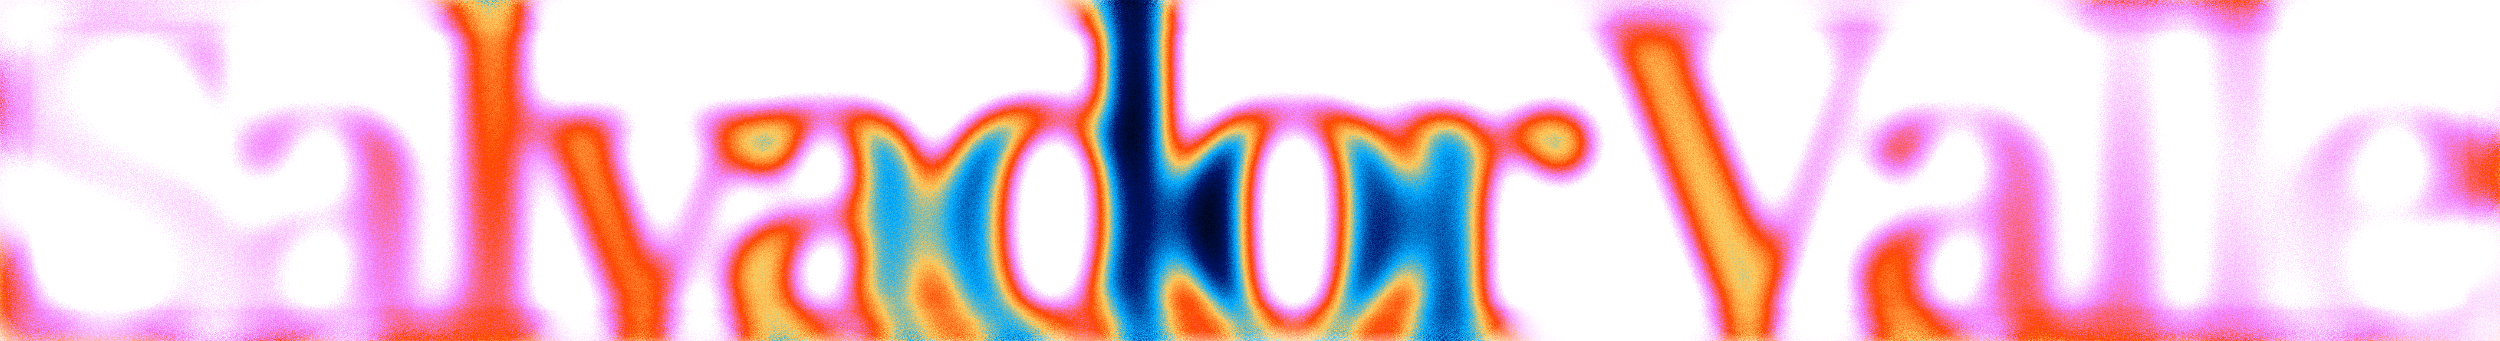
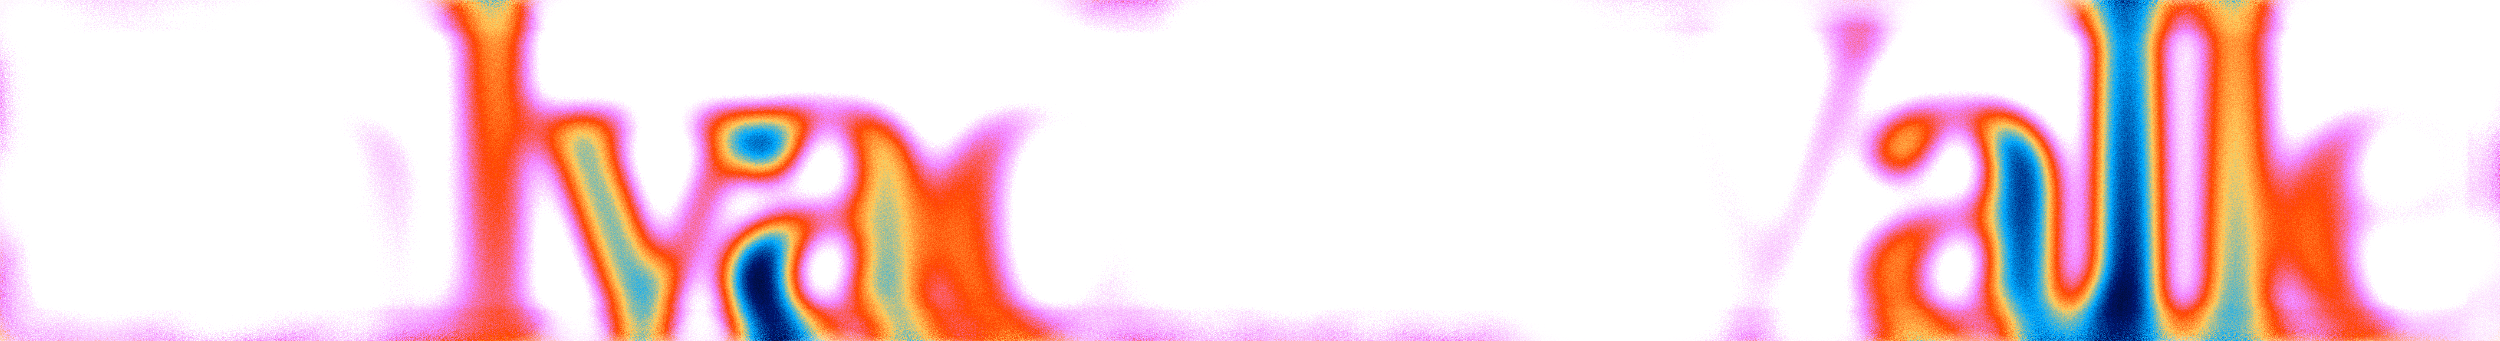
<svg xmlns="http://www.w3.org/2000/svg" viewBox="0 0 1440 195.94" overflow="visible" aria-hidden="true">
  <defs>
-     <linearGradient id="sig-stripe" gradientUnits="userSpaceOnUse" x2="1000" spreadMethod="repeat" gradientTransform="rotate(-35)">
-       <stop stop-color="#ddd" />
+     <linearGradient id="sig-stripe" gradientUnits="userSpaceOnUse" x2="750" spreadMethod="repeat" gradientTransform="rotate(-15)">
+       <stop offset=".2" stop-color="#fff" />
      <stop offset=".5" stop-color="#000" />
-       <stop offset="1" stop-color="#ddd" />
-       <animateTransform attributeName="gradientTransform" type="translate" from="0 0" to="1000 0" dur="8s" repeatCount="indefinite" additive="sum" />
+       <stop offset=".8" stop-color="#f0f0f0" />
+       <animateTransform attributeName="gradientTransform" type="translate" from="0 0" to="750 0" dur="8s" repeatCount="indefinite" additive="sum" />
    </linearGradient>
    <filter id="sig-material">
      <feGaussianBlur in="SourceAlpha" stdDeviation="6.8" />
      <feComposite in2="SourceAlpha" operator="arithmetic" k2="-1" k3="1" />
      <feBlend in="SourceGraphic" mode="overlay" />
    </filter>
    <filter id="sig-color" filterUnits="userSpaceOnUse" x="-40" y="-40" width="1520" height="276" color-interpolation-filters="sRGB">
      <feFlood flood-color="#fff" result="white" />
      <feComposite in="SourceGraphic" in2="white" operator="over" />
      <feGaussianBlur stdDeviation="11" result="soft" />
      <feTurbulence type="fractalNoise" baseFrequency="4" seed="3" />
      <feColorMatrix values="1 0 0 0 0  1 0 0 0 0  1 0 0 0 0  0 0 0 0 1" />
      <feComposite in="soft" operator="arithmetic" k2="1" k3=".12" k4="-.06" />
      <feColorMatrix type="luminanceToAlpha" />
      <feColorMatrix values="0 0 0 1 0  0 0 0 1 0  0 0 0 1 0  0 0 0 0 1" />
      <feComponentTransfer result="mapped">
        <feFuncR type="table" tableValues="0 0 0 1 1 .953 1 1" />
        <feFuncG type="table" tableValues="0 .086 .667 .796 .267 .518 1 1" />
        <feFuncB type="table" tableValues="0 .427 1 .361 0 1 1 1" />
      </feComponentTransfer>
      <feGaussianBlur in="SourceAlpha" stdDeviation="16" />
      <feComponentTransfer>
        <feFuncA type="linear" slope="4" />
      </feComponentTransfer>
      <feComposite in="mapped" operator="in" />
    </filter>
  </defs>
  <g filter="url(#sig-color)">
    <g filter="url(#sig-material)" fill="url(#sig-stripe)">
      <path d="M1260.23 185.25C1261.43 185.25 1262.52 185.35 1263.52 185.55C1266.11 185.95 1267.41 188.42 1267.41 192.97L1183.98 192.97L1183.98 185.25C1189.56 185.25 1194.05 184.86 1197.44 184.07C1204.02 182.29 1207.31 177.34 1207.31 169.22L1207.31 7.72L1183.98 7.72L1183.98 -0.0L1245.28 -0.0L1245.28 185.25L1260.23 185.25Z" />
      <path d="M1380.79 68.58C1364.85 69.18 1356.18 85.9 1354.78 118.75L1373.92 119.64C1381.89 120.04 1387.87 119.55 1391.86 118.16C1397.44 115.98 1400.23 110.24 1400.23 100.94C1400.03 79.76 1393.55 68.98 1380.79 68.58ZM1436.71 162.39C1435.51 165.56 1433.92 168.63 1431.93 171.6C1421.76 187.83 1405.02 195.94 1381.69 195.94C1368.54 195.94 1356.77 193.27 1346.41 187.93C1324.68 176.64 1313.82 156.66 1313.82 127.96C1313.82 110.34 1318.6 95.6 1328.17 83.72C1340.73 68.48 1358.27 60.86 1380.79 60.86C1393.15 60.86 1404.22 62.94 1413.99 67.1C1431.33 74.82 1440.0 87.09 1440.0 103.91C1440.0 107.28 1439.4 110.34 1438.21 113.11C1433.02 124.2 1414.38 129.24 1382.29 128.25L1354.78 127.36C1354.98 138.84 1355.98 148.74 1357.77 157.05C1362.36 177.24 1372.62 187.33 1388.57 187.33C1393.55 187.33 1398.44 186.44 1403.22 184.66C1415.18 180.31 1423.95 172.09 1429.53 160.02L1436.71 162.39Z" />
      <path d="M1015.88 194.46L1009.6 194.46C1005.01 194.46 1001.52 193.67 999.13 192.08C996.34 190.1 992.45 182.78 987.47 170.11L928.26 22.86L913.01 22.86L913.01 14.85L993.75 14.85L993.75 22.86L970.13 22.86L1021.26 148.44L1066.41 22.86L1042.49 22.86L1042.49 14.85L1093.32 14.85L1093.32 22.86L1078.37 22.86L1015.88 194.46Z" />
      <path d="M876.18 185.25C877.37 185.25 878.47 185.35 879.47 185.55C882.06 185.95 883.35 188.42 883.35 192.97L798.73 192.97L798.73 185.25C801.32 185.25 803.61 185.06 805.61 184.66C812.59 183.47 816.07 178.53 816.07 169.82L816.07 73.04L798.73 73.04L798.73 65.32L851.06 65.32L853.15 92.93C855.34 87.38 858.53 82.24 862.72 77.49C872.09 67.79 882.95 62.94 895.31 62.94C897.9 62.94 900.4 63.24 902.79 63.83C912.56 66.41 917.44 72.64 917.44 82.54C917.44 85.31 916.84 87.98 915.65 90.55C912.26 98.07 906.58 101.83 898.6 101.83C896.21 101.83 894.02 101.54 892.02 100.94C887.84 99.36 883.95 95.4 880.36 89.07C877.77 84.51 875.38 82.24 873.19 82.24C871.99 82.24 870.69 82.54 869.3 83.13C860.53 87.68 855.44 100.35 854.05 121.13L854.05 185.25L876.18 185.25Z" />
      <path d="M235.8 195.94C219.86 194.95 209.79 185.95 205.6 168.93C204.61 171.7 203.31 174.37 201.72 176.94C193.74 189.61 181.28 195.94 164.34 195.94C158.76 195.94 153.67 195.25 149.09 193.86C133.54 188.92 125.77 177.63 125.77 160.02C125.97 134.09 151.68 120.63 202.91 119.64L202.91 100.35C202.91 94.61 202.51 89.66 201.72 85.5C199.72 74.22 194.04 68.58 184.67 68.58C181.88 68.58 179.39 69.08 177.2 70.07C173.81 72.05 171.02 76.99 168.82 84.91C168.03 87.68 167.43 89.66 167.03 90.85C164.04 99.16 158.26 103.32 149.69 103.32C147.69 103.32 145.8 103.02 144.01 102.43C136.63 100.45 132.94 95.6 132.94 87.88C132.94 84.51 133.84 81.35 135.63 78.38C142.61 66.7 159.65 60.86 186.77 60.86C193.74 60.86 200.22 61.56 206.2 62.94C229.33 68.68 240.89 83.92 240.89 108.66L240.89 170.71C240.89 180.21 243.08 185.16 247.47 185.55C253.25 185.35 256.73 178.43 257.93 164.77L265.71 165.07C265.11 171.2 264.21 176.25 263.01 180.21C259.43 190.7 250.36 195.94 235.8 195.94ZM179.89 183.18C181.28 183.18 182.88 182.88 184.67 182.29C193.04 179.12 199.12 170.61 202.91 156.75L202.91 127.96C193.94 128.35 186.57 129.44 180.78 131.22C170.02 135.18 164.64 143.69 164.64 156.75C164.84 173.97 169.92 182.78 179.89 183.18Z" />
      <path d="M1178.72 195.94C1162.77 194.95 1152.71 185.95 1148.52 168.93C1147.52 171.7 1146.23 174.37 1144.63 176.94C1136.66 189.61 1124.2 195.94 1107.26 195.94C1101.67 195.94 1096.59 195.25 1092.01 193.86C1076.46 188.92 1068.68 177.63 1068.68 160.02C1068.88 134.09 1094.6 120.63 1145.83 119.64L1145.83 100.35C1145.83 94.61 1145.43 89.66 1144.63 85.5C1142.64 74.22 1136.96 68.58 1127.59 68.58C1124.8 68.58 1122.31 69.08 1120.11 70.07C1116.72 72.05 1113.93 76.99 1111.74 84.91C1110.94 87.68 1110.35 89.66 1109.95 90.85C1106.96 99.16 1101.18 103.32 1092.6 103.32C1090.61 103.32 1088.72 103.02 1086.92 102.43C1079.55 100.45 1075.86 95.6 1075.86 87.88C1075.86 84.51 1076.76 81.35 1078.55 78.38C1085.53 66.7 1102.57 60.86 1129.68 60.86C1136.66 60.86 1143.14 61.56 1149.12 62.94C1172.24 68.68 1183.8 83.92 1183.8 108.66L1183.8 170.71C1183.8 180.21 1186.0 185.16 1190.38 185.55C1196.16 185.35 1199.65 178.43 1200.85 164.77L1208.62 165.07C1208.02 171.2 1207.13 176.25 1205.93 180.21C1202.34 190.7 1193.27 195.94 1178.72 195.94ZM1122.8 183.18C1124.2 183.18 1125.79 182.88 1127.59 182.29C1135.96 179.12 1142.04 170.61 1145.83 156.75L1145.83 127.96C1136.86 128.35 1129.48 129.44 1123.7 131.22C1112.94 135.18 1107.55 143.69 1107.55 156.75C1107.75 173.97 1112.84 182.78 1122.8 183.18Z" />
      <path d="M717.52 128.55C717.52 147.16 718.71 160.71 721.11 169.22C724.69 181.89 732.67 188.22 745.03 188.22C752.0 188.22 757.69 186.14 762.07 181.99C769.65 174.47 773.43 156.26 773.43 127.36C773.43 109.35 772.24 96.19 769.85 87.88C766.26 75.01 758.08 68.58 745.33 68.58C737.75 68.58 731.87 70.86 727.68 75.41C720.91 83.13 717.52 100.84 717.52 128.55ZM746.82 60.86C763.97 60.86 778.62 65.51 790.78 74.82C806.53 87.29 814.4 104.6 814.4 126.77C814.4 143.39 809.42 158.04 799.45 170.71C786.09 187.53 767.65 195.94 744.13 195.94C726.99 195.94 712.24 190.8 699.88 180.5C684.33 167.44 676.55 149.73 676.55 127.36C676.55 111.53 681.14 97.68 690.31 85.8C703.46 69.18 722.3 60.86 746.82 60.86Z" />
      <path d="M138.15 143.39C138.15 156.46 133.46 167.54 124.09 176.64C110.54 189.51 91.1 195.94 65.78 195.94C44.05 195.94 25.52 190.89 10.17 180.8C10.17 184.17 9.97 186.84 9.57 188.82C8.57 191.98 5.38 193.57 0.0 193.57L0.0 130.63L11.66 130.63C12.46 141.12 14.65 150.42 18.24 158.54C26.81 177.73 41.66 187.33 62.79 187.33C68.37 187.33 73.46 186.54 78.04 184.96C90.8 180.21 97.18 170.71 97.18 156.46C97.18 152.3 96.28 148.24 94.49 144.29C90.3 135.97 79.64 127.36 62.49 118.46C43.36 108.76 32.59 103.12 30.2 101.54C11.26 89.86 1.79 75.81 1.79 59.38C1.79 48.3 5.68 38.7 13.46 30.58C25.62 18.11 43.76 11.88 67.88 11.88C86.22 11.88 103.66 15.74 120.2 23.46C120.2 21.68 120.3 20.09 120.5 18.71C121.5 14.95 124.79 13.07 130.37 13.07L130.37 66.8L118.71 66.8C118.51 56.11 115.92 46.91 110.93 39.19C102.76 26.92 90.5 20.79 74.16 20.79C69.97 20.79 65.98 21.38 62.2 22.57C50.83 26.33 45.15 34.05 45.15 45.72C45.15 50.28 46.15 54.63 48.14 58.79C52.33 67.3 62.79 75.91 79.54 84.61C97.88 94.31 108.34 99.85 110.93 101.24C129.08 112.92 138.15 126.97 138.15 143.39Z" />
      <path d="M317.32 185.25C318.51 185.25 319.61 185.35 320.6 185.55C323.2 185.95 324.49 188.42 324.49 192.97L241.07 192.97L241.07 185.25C246.65 185.25 251.13 184.86 254.52 184.07C261.1 182.29 264.39 177.34 264.39 169.22L264.39 7.72L241.07 7.72L241.07 -0.0L302.36 -0.0L302.36 185.25L317.32 185.25Z" />
      <path d="M526.69 195.94C510.74 194.95 500.67 185.95 496.49 168.93C495.49 171.7 494.19 174.37 492.6 176.94C484.62 189.61 472.17 195.94 455.22 195.94C449.64 195.94 444.56 195.25 439.97 193.86C424.42 188.92 416.65 177.63 416.65 160.02C416.85 134.09 442.56 120.63 493.79 119.64L493.79 100.35C493.79 94.61 493.4 89.66 492.6 85.5C490.61 74.22 484.92 68.58 475.55 68.58C472.76 68.58 470.27 69.08 468.08 70.07C464.69 72.05 461.9 76.99 459.71 84.91C458.91 87.68 458.31 89.66 457.91 90.85C454.92 99.16 449.14 103.32 440.57 103.32C438.58 103.32 436.68 103.02 434.89 102.43C427.51 100.45 423.82 95.6 423.82 87.88C423.82 84.51 424.72 81.35 426.52 78.38C433.49 66.7 450.54 60.86 477.65 60.86C484.62 60.86 491.1 61.56 497.08 62.94C520.21 68.68 531.77 83.92 531.77 108.66L531.77 170.71C531.77 180.21 533.96 185.16 538.35 185.55C544.13 185.35 547.62 178.43 548.81 164.77L556.59 165.07C555.99 171.2 555.09 176.25 553.9 180.21C550.31 190.7 541.24 195.94 526.69 195.94ZM470.77 183.18C472.17 183.18 473.76 182.88 475.55 182.29C483.93 179.12 490.01 170.61 493.79 156.75L493.79 127.96C484.82 128.35 477.45 129.44 471.67 131.22C460.9 135.18 455.52 143.69 455.52 156.75C455.72 173.97 460.8 182.78 470.77 183.18Z" />
      <path d="M368.93 72.74L348.59 72.74L381.48 162.39L416.77 72.74L392.25 72.74L392.25 65.32L440.69 65.32C440.69 68.68 440.49 70.96 440.09 72.14C439.69 72.54 437.9 72.74 434.71 72.74C433.51 72.74 432.32 72.84 431.12 73.04C427.93 73.63 425.34 76.4 423.35 81.35L379.99 194.46L369.22 194.46C365.04 194.46 361.85 193.76 359.66 192.38C357.06 190.6 353.58 184.07 349.19 172.79L311.51 72.74L299.85 72.74L299.85 65.32L368.93 65.32L368.93 72.74Z" />
      <path d="M1322.91 185.25C1324.1 185.25 1325.2 185.35 1326.19 185.55C1328.79 185.95 1330.08 188.42 1330.08 192.97L1246.66 192.97L1246.66 185.25C1252.24 185.25 1256.72 184.86 1260.11 184.07C1266.69 182.29 1269.98 177.34 1269.98 169.22L1269.98 7.72L1246.66 7.72L1246.66 -0.0L1307.95 -0.0L1307.95 185.25L1322.91 185.25Z" />
      <path d="M640.19 192.97L636.01 165.07C635.01 167.64 633.81 170.11 632.42 172.49C623.45 188.12 609.69 195.94 591.15 195.94C579.99 195.94 569.82 192.58 560.65 185.85C544.51 174.17 536.43 156.06 536.43 131.52C536.43 111.73 541.62 95.3 551.98 82.24C563.94 67.79 579.39 60.57 598.33 60.57C612.48 60.57 624.64 64.92 634.81 73.63L634.81 7.72L607.6 7.72L607.6 -0.0L672.79 -0.0L672.79 184.96L686.54 184.96C687.94 184.96 689.13 185.06 690.13 185.25C692.52 185.85 693.72 188.42 693.72 192.97L640.19 192.97ZM577.4 127.96C577.4 135.48 577.9 142.31 578.89 148.44C582.28 171.0 590.95 182.29 604.91 182.29C609.1 182.29 612.98 181.2 616.57 179.02C629.13 170.91 635.41 152.0 635.41 122.32C635.41 115.59 635.01 109.25 634.21 103.32C630.82 81.35 621.95 70.36 607.6 70.36C603.61 70.36 599.83 71.35 596.24 73.33C583.68 80.85 577.4 99.06 577.4 127.96Z" />
    </g>
  </g>
</svg>
